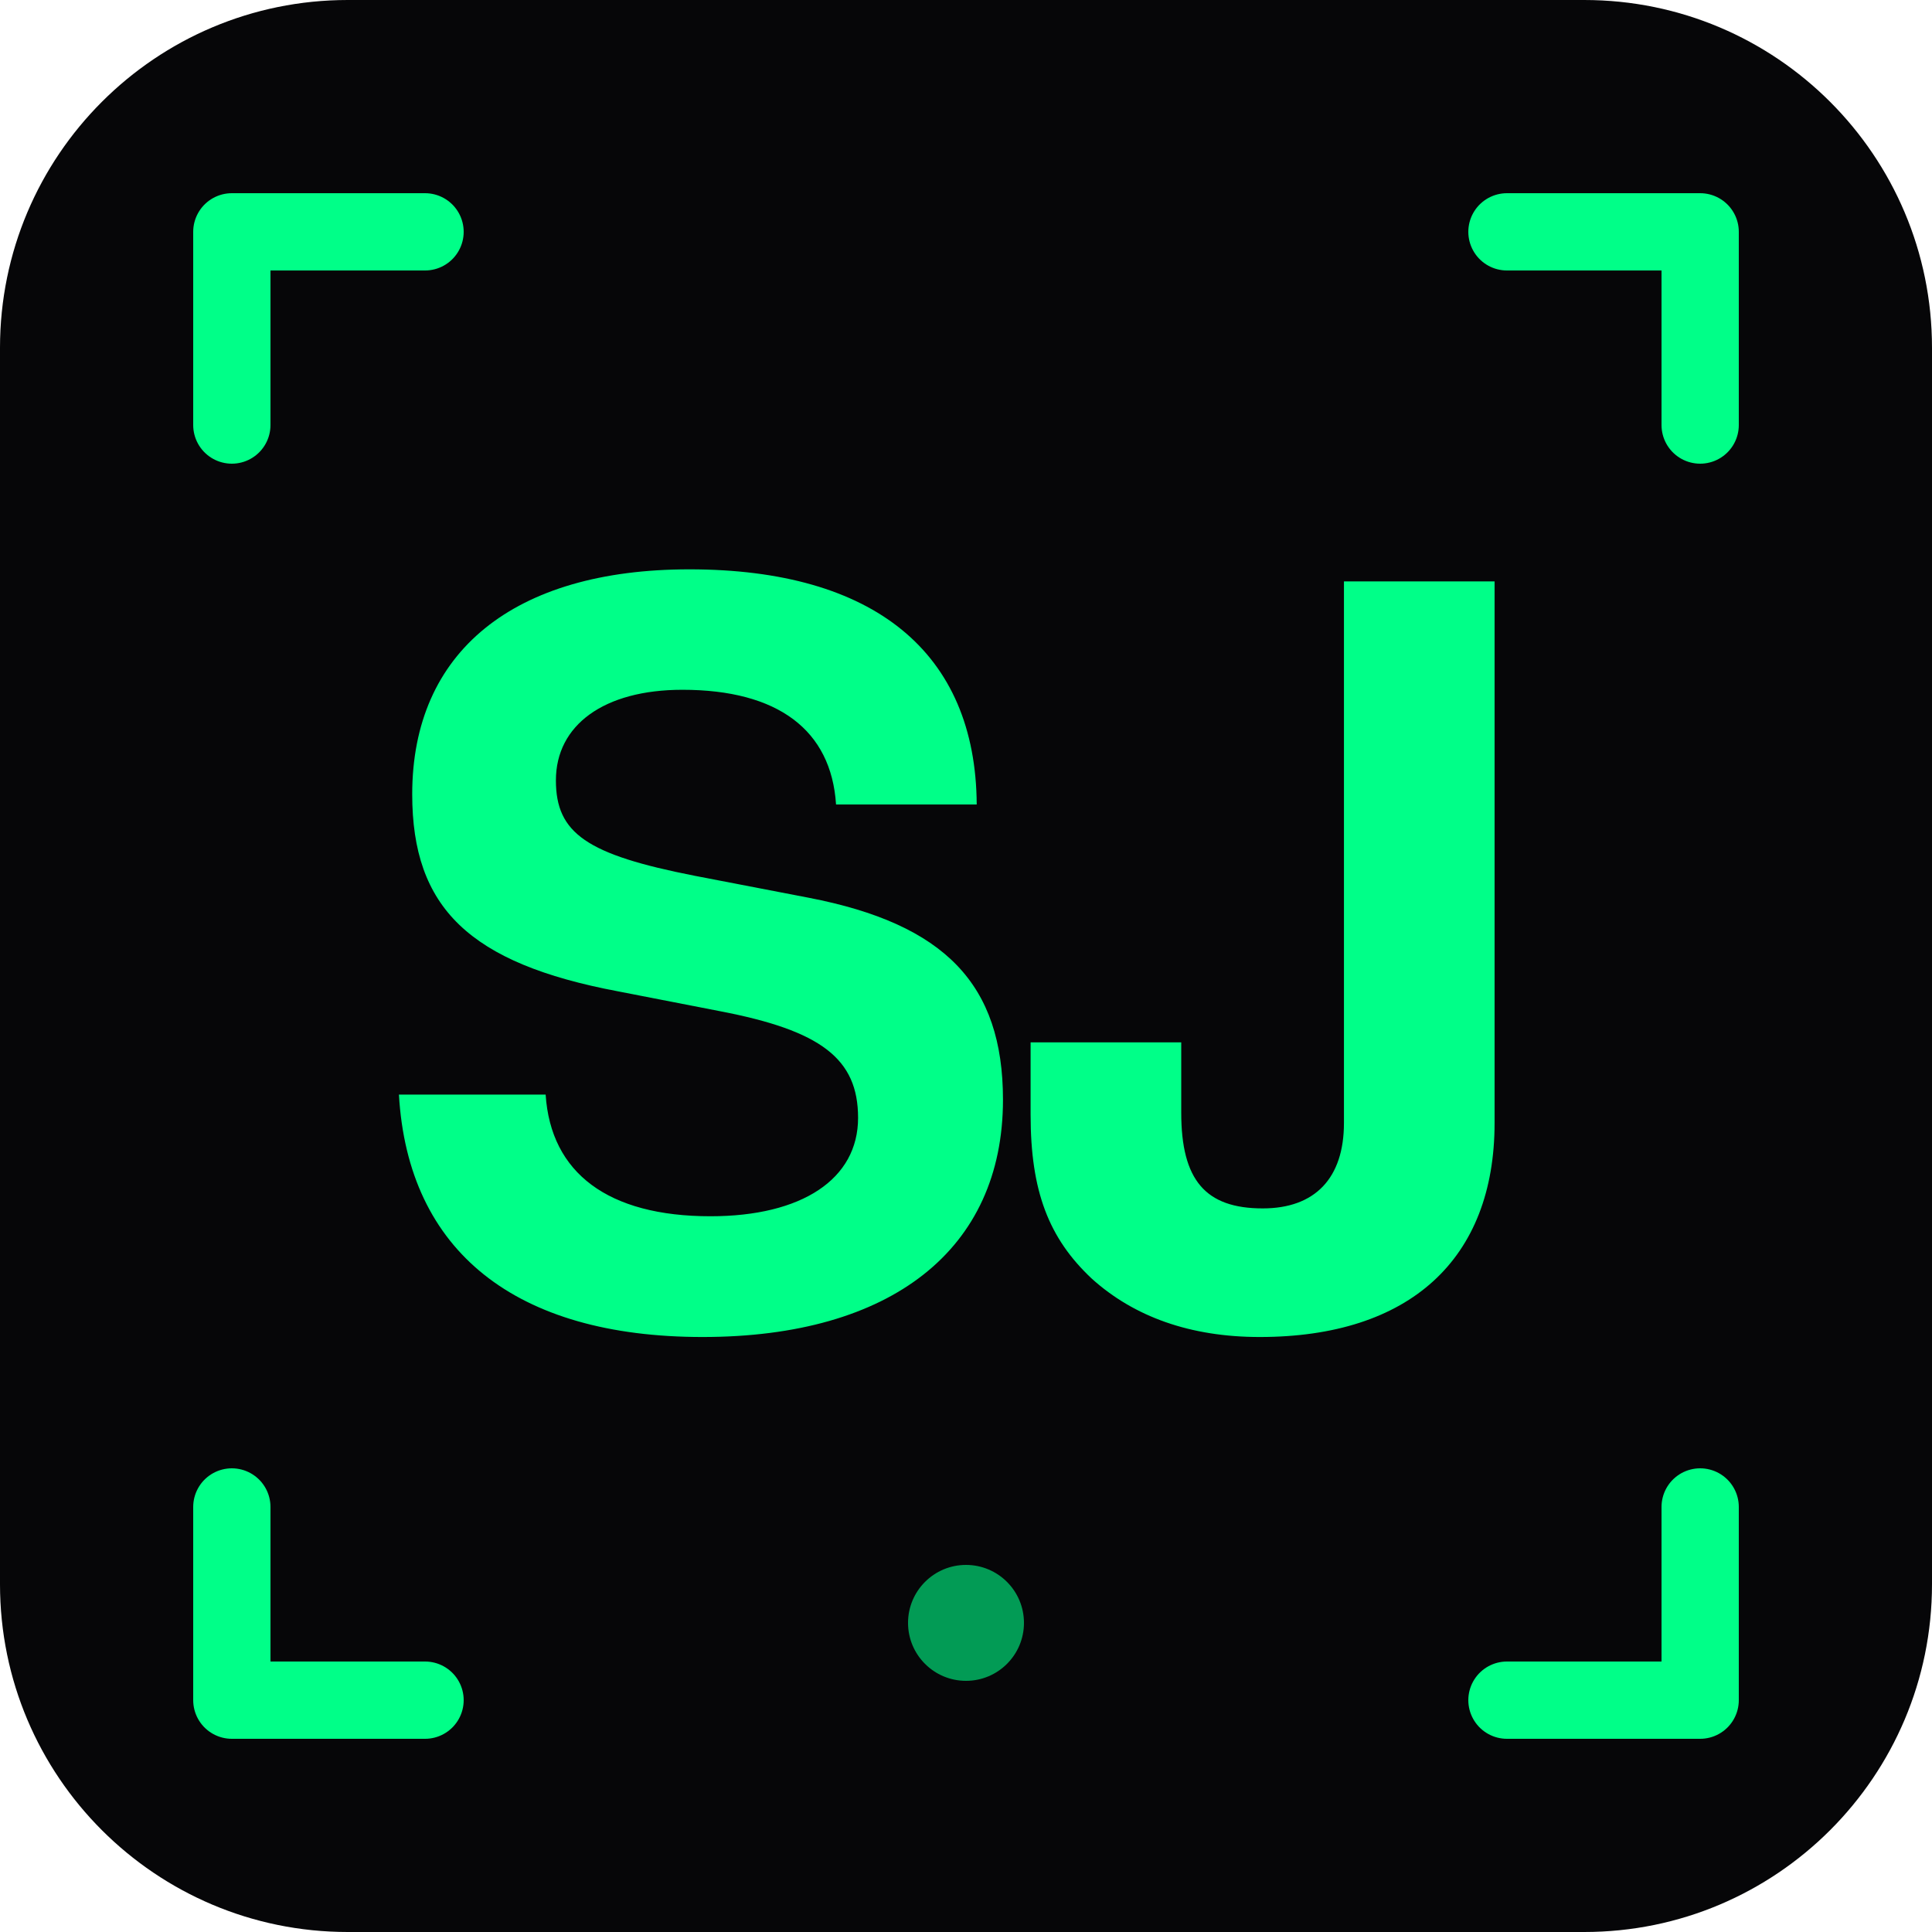
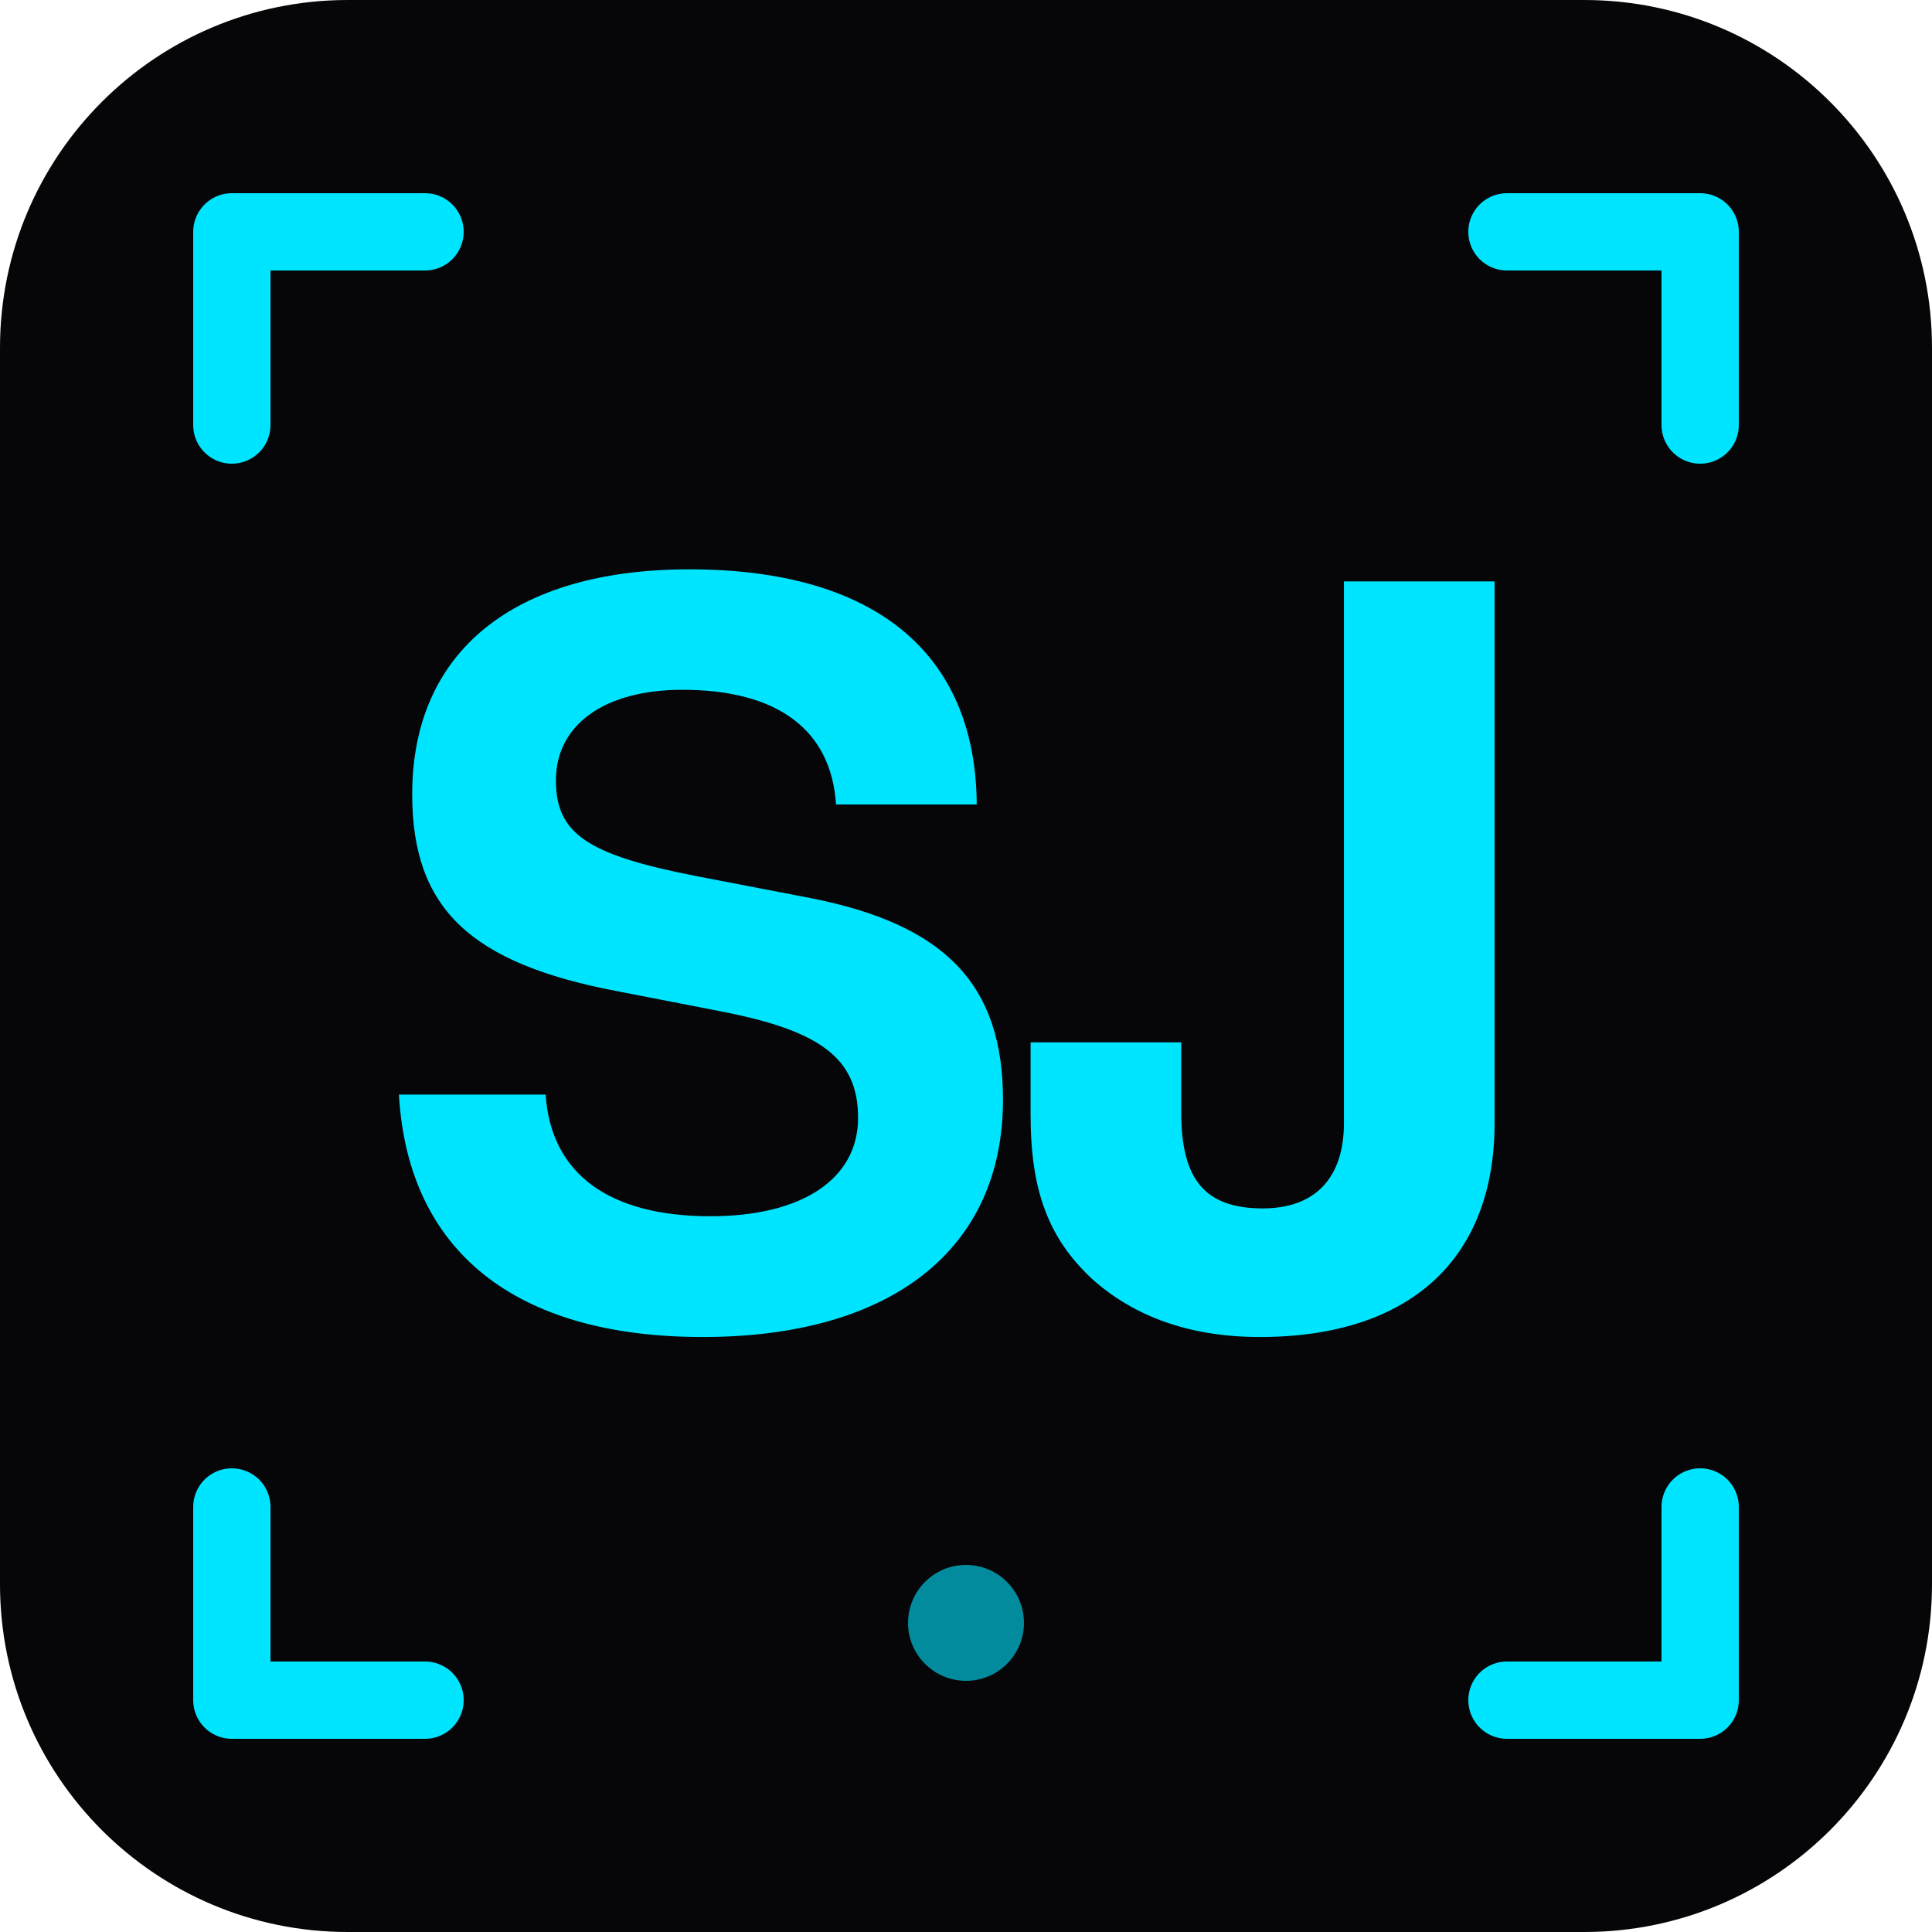
<svg xmlns="http://www.w3.org/2000/svg" viewBox="0 0 100 100" width="100" height="100">
  <rect width="100" height="100" rx="18" fill="#060608" />
-   <path d="M12,22 L12,12 L22,12" fill="none" stroke="#00ff88" stroke-width="4" stroke-linecap="round" stroke-linejoin="round" />
-   <path d="M78,12 L88,12 L88,22" fill="none" stroke="#00ff88" stroke-width="4" stroke-linecap="round" stroke-linejoin="round" />
-   <path d="M12,78 L12,88 L22,88" fill="none" stroke="#00ff88" stroke-width="4" stroke-linecap="round" stroke-linejoin="round" />
-   <path d="M78,88 L88,88 L88,78" fill="none" stroke="#00ff88" stroke-width="4" stroke-linecap="round" stroke-linejoin="round" />
-   <text x="50" y="68" font-family="Arial Black, Helvetica, sans-serif" font-weight="900" font-size="52" fill="#00ff88" text-anchor="middle" letter-spacing="-2">SJ</text>
-   <circle cx="50" cy="84" r="3" fill="#00ff88" opacity="0.6" />
+   <path d="M12,22 L12,12 L22,12" fill="none" stroke="#00e5ff" stroke-width="4" stroke-linecap="round" stroke-linejoin="round" />
+   <path d="M78,12 L88,12 L88,22" fill="none" stroke="#00e5ff" stroke-width="4" stroke-linecap="round" stroke-linejoin="round" />
+   <path d="M12,78 L12,88 L22,88" fill="none" stroke="#00e5ff" stroke-width="4" stroke-linecap="round" stroke-linejoin="round" />
+   <path d="M78,88 L88,88 L88,78" fill="none" stroke="#00e5ff" stroke-width="4" stroke-linecap="round" stroke-linejoin="round" />
+   <text x="50" y="68" font-family="Arial Black, Helvetica, sans-serif" font-weight="900" font-size="52" fill="#00e5ff" text-anchor="middle" letter-spacing="-2">SJ</text>
+   <circle cx="50" cy="84" r="3" fill="#00e5ff" opacity="0.6" />
</svg>
